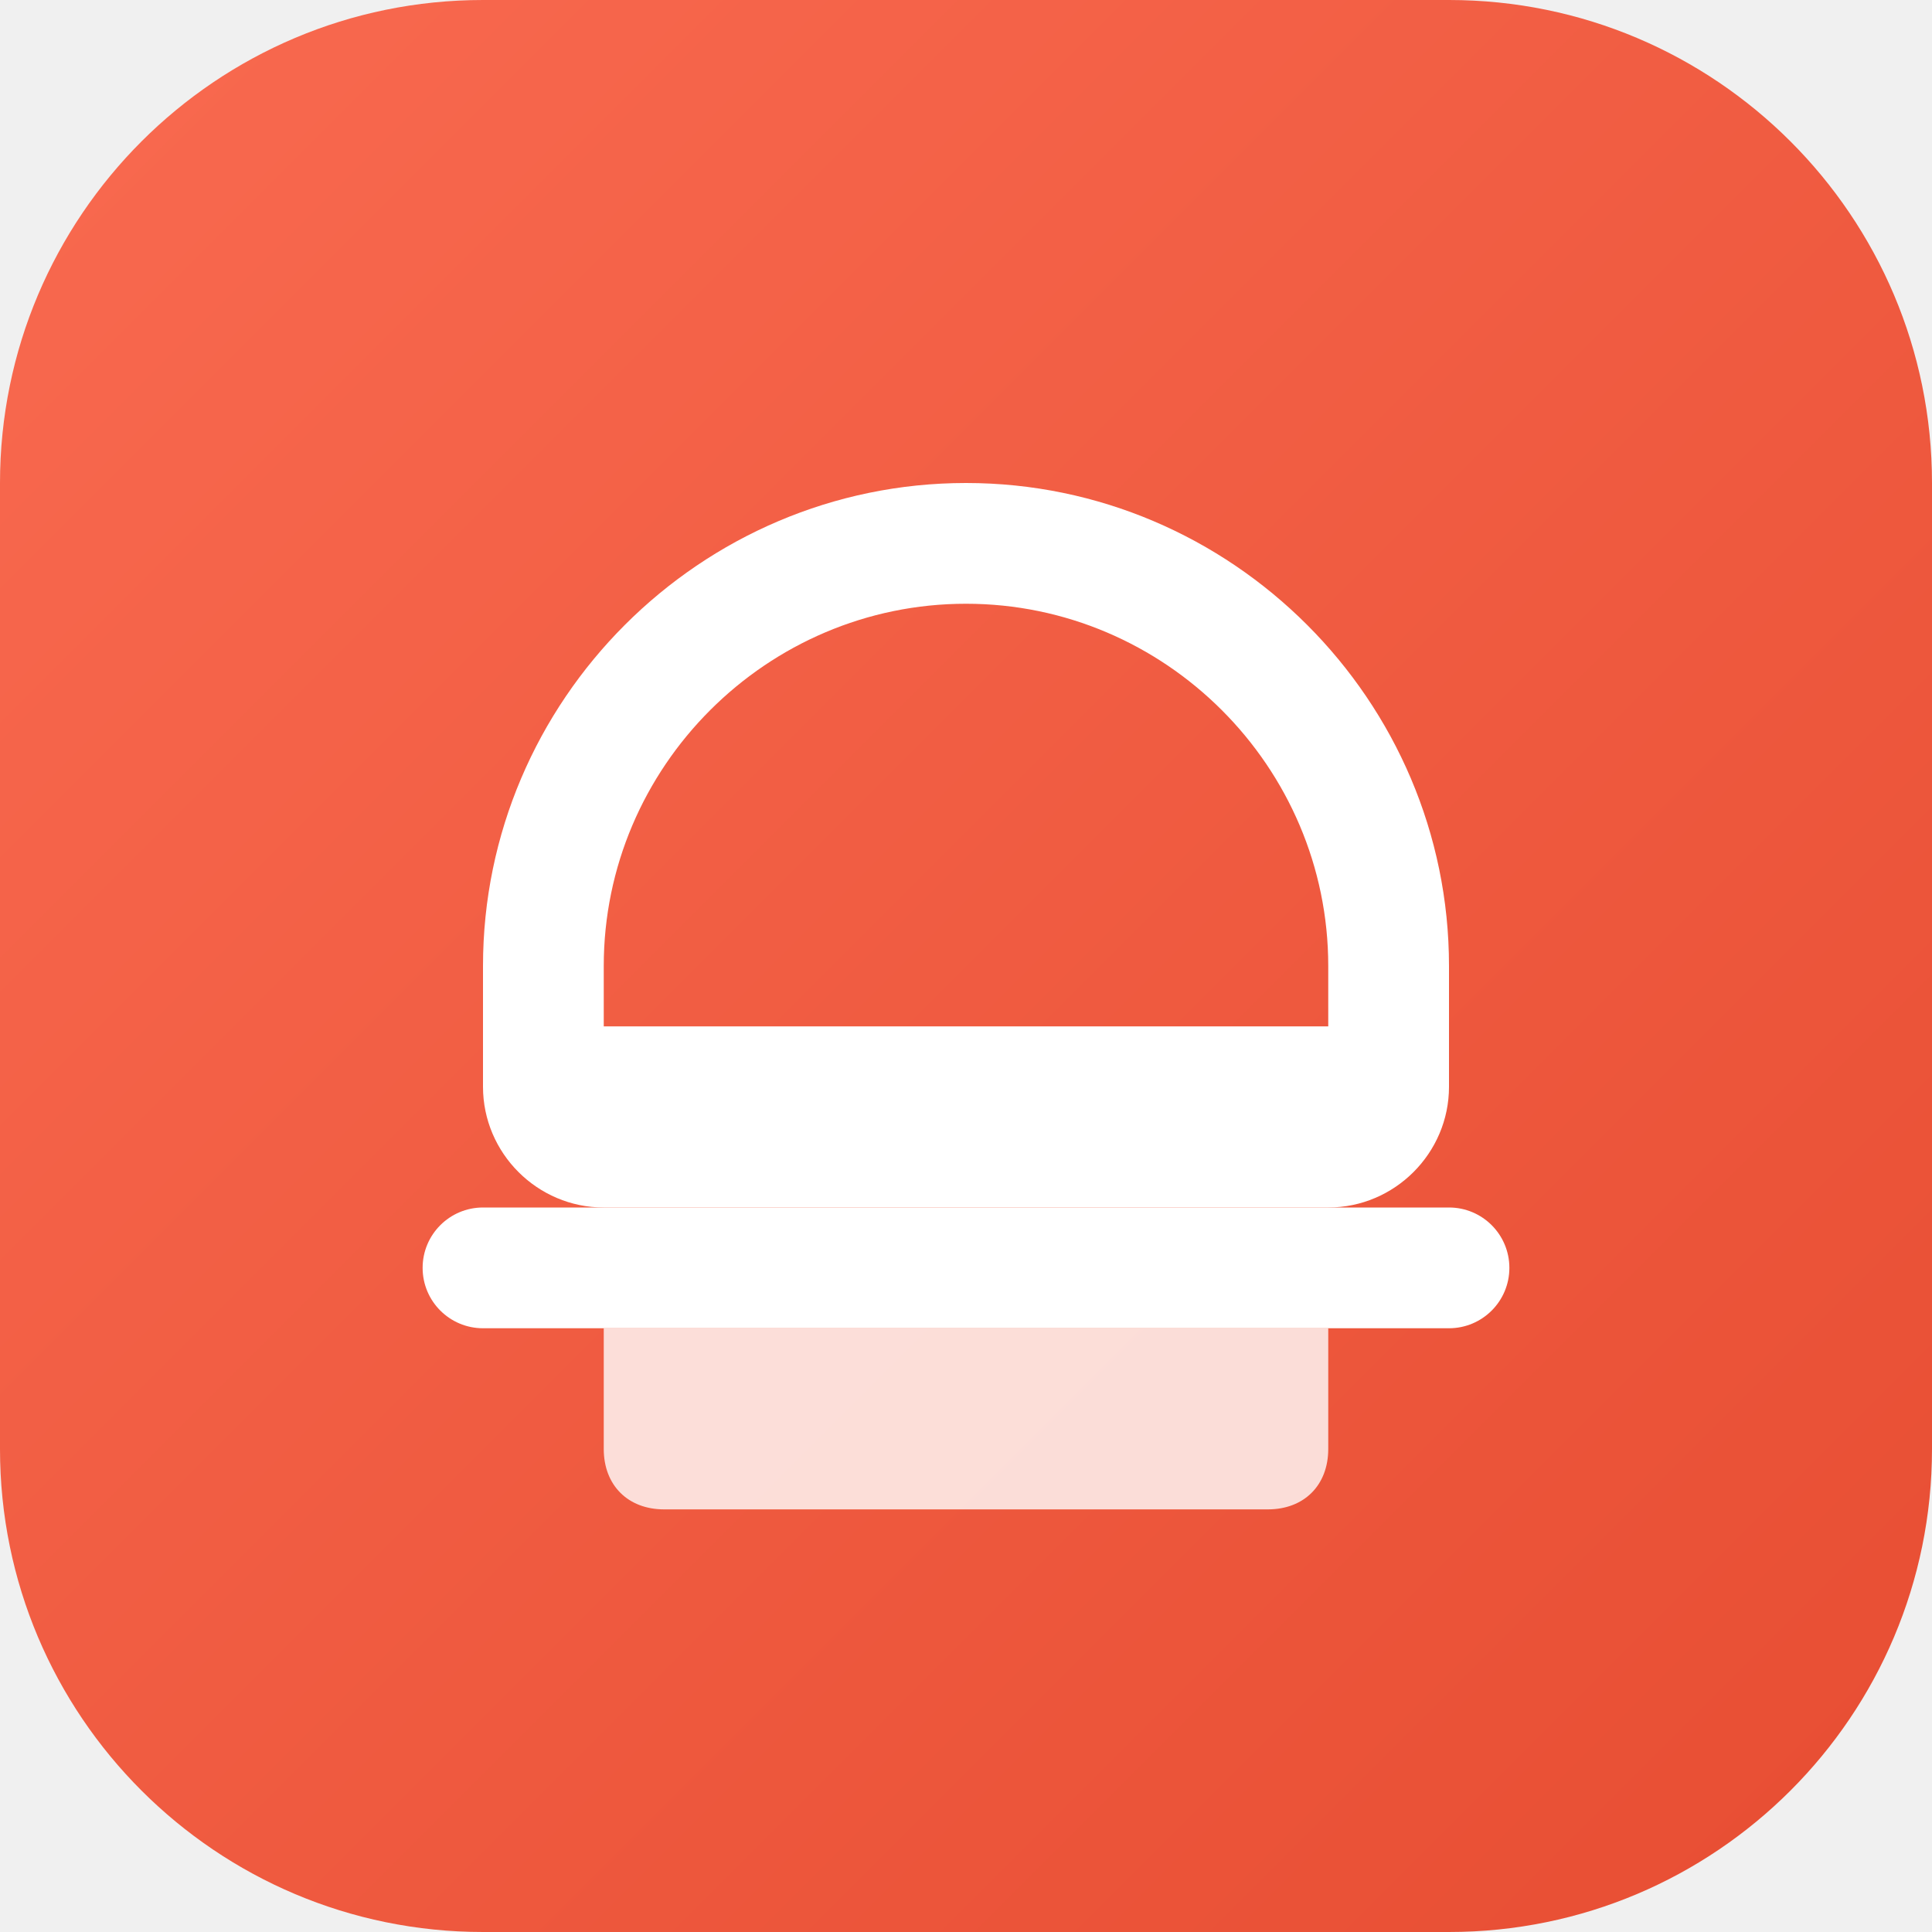
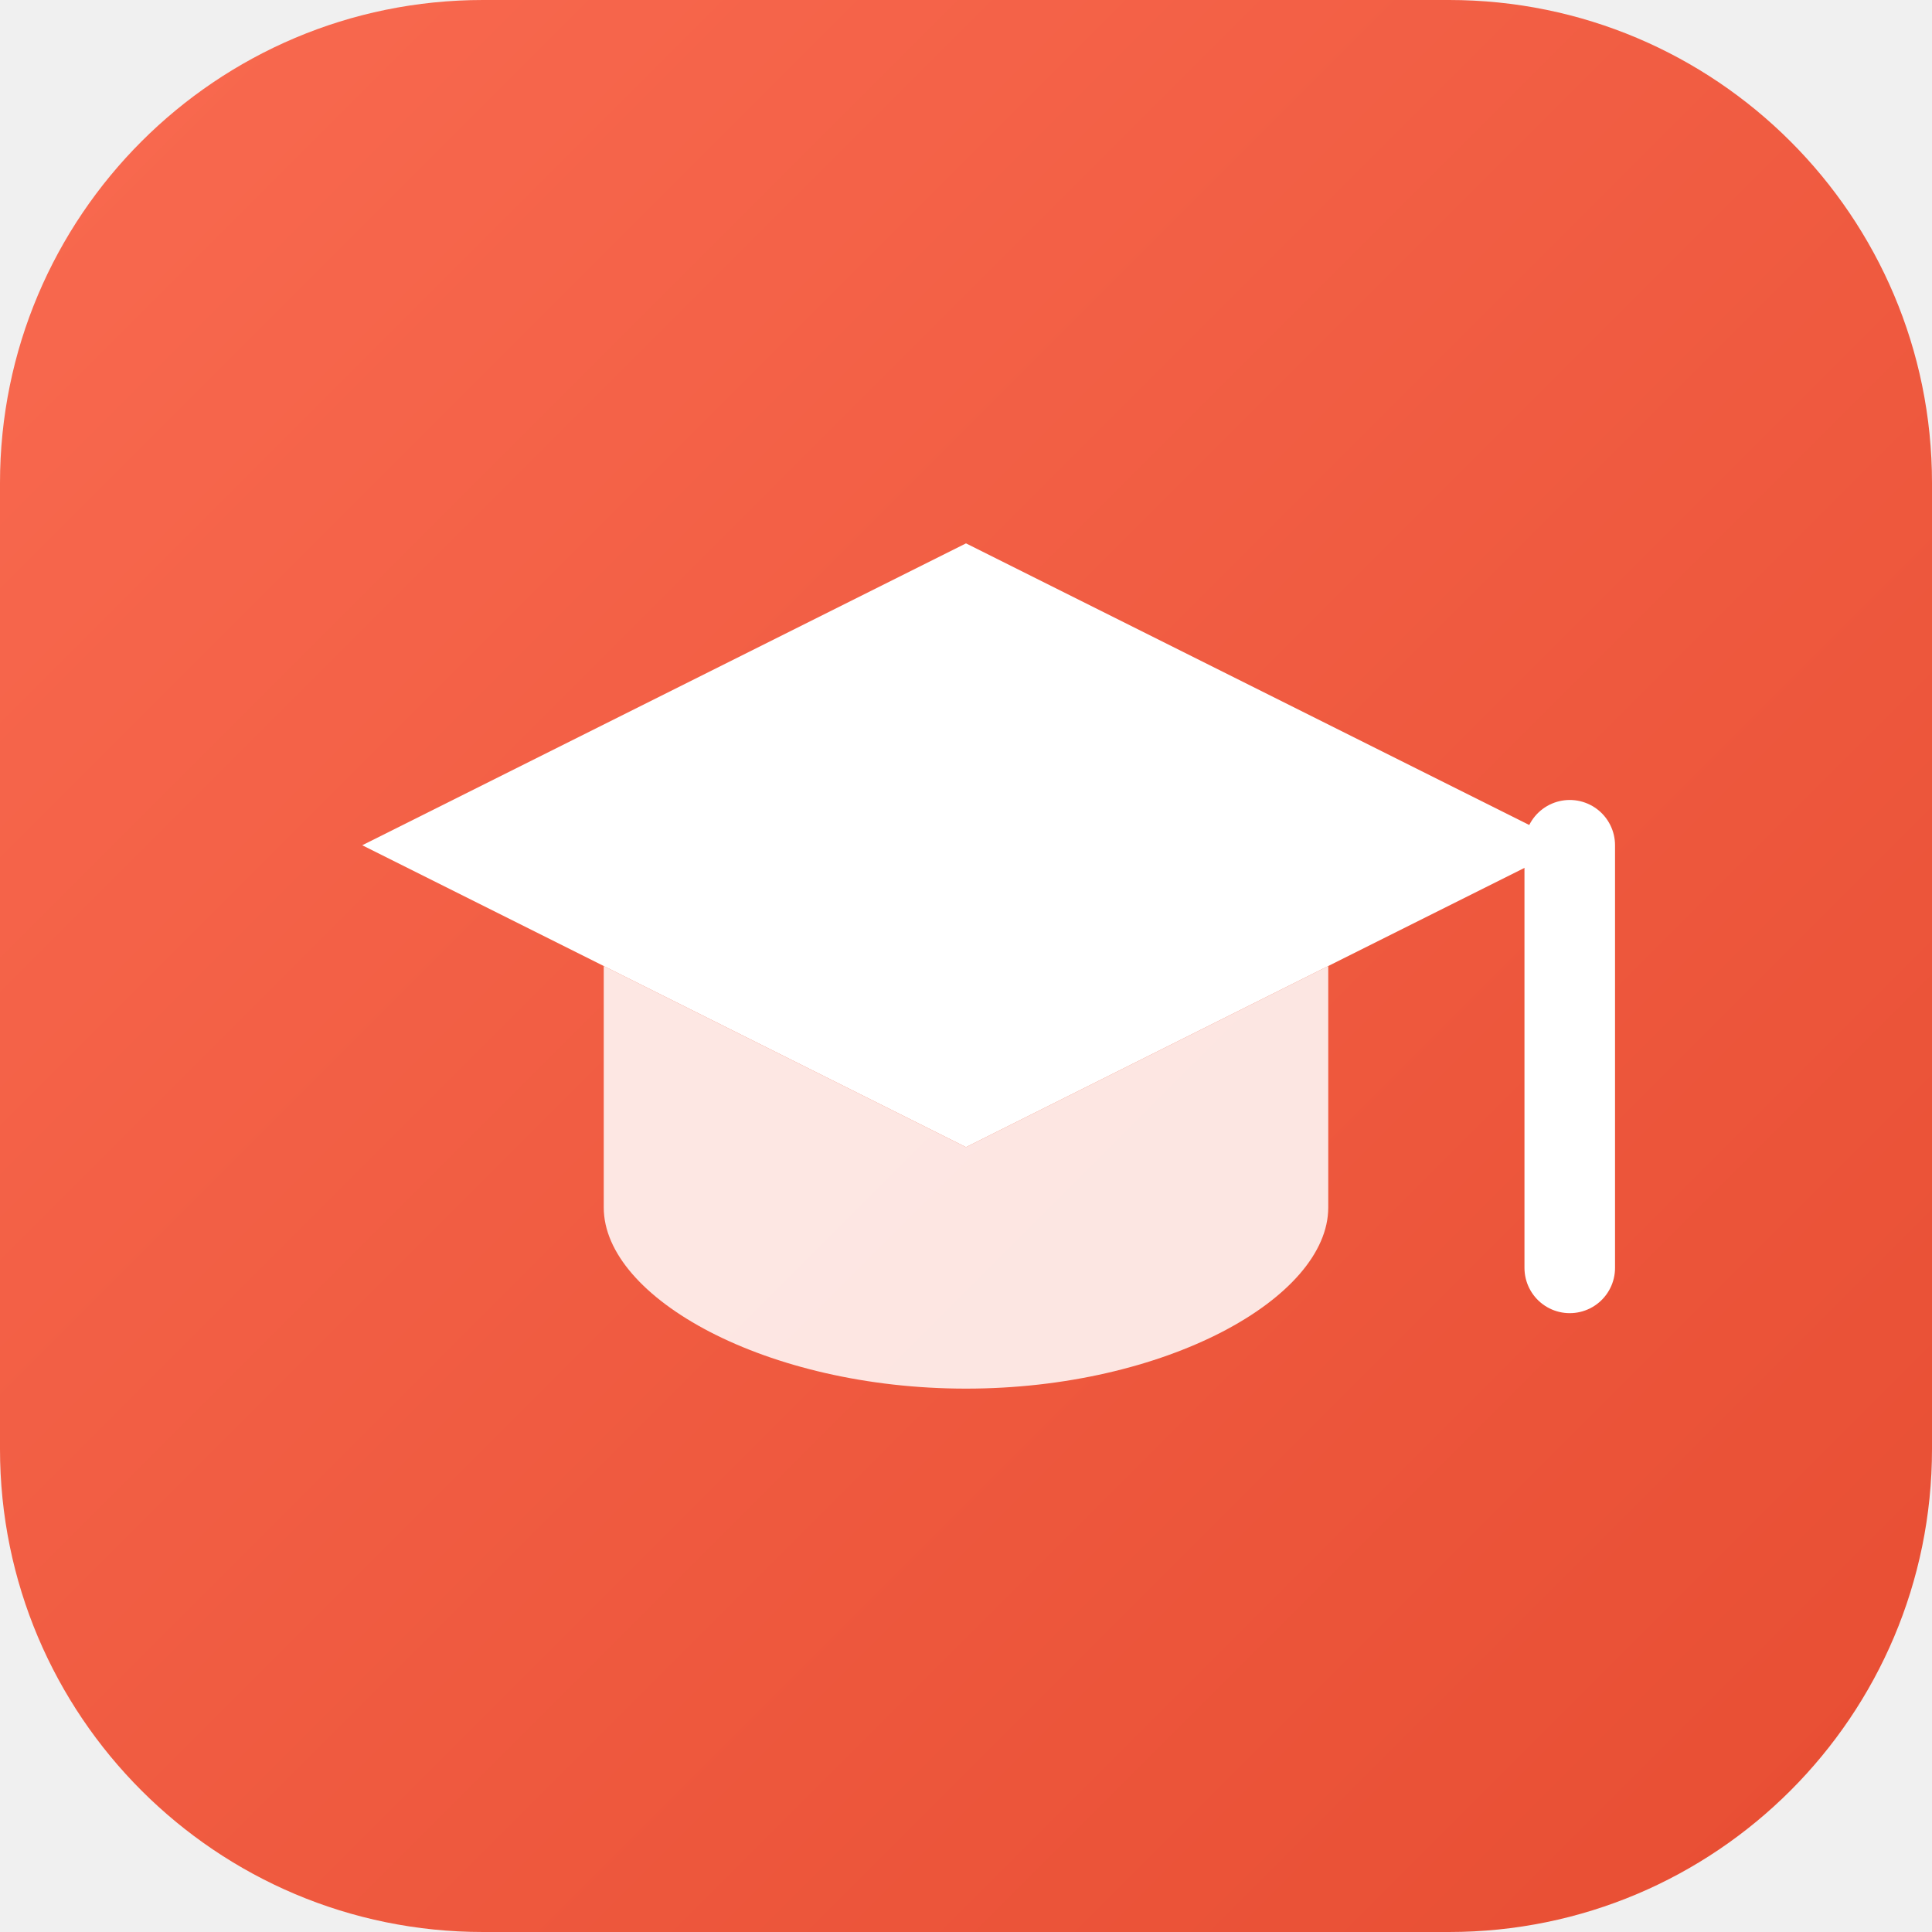
<svg xmlns="http://www.w3.org/2000/svg" viewBox="0 0 32 32">
  <defs>
    <linearGradient id="grad" x1="0%" y1="0%" x2="100%" y2="100%">
      <stop offset="0%" style="stop-color:#f96a50" />
      <stop offset="100%" style="stop-color:#e74d32" />
    </linearGradient>
  </defs>
  <rect width="32" height="32" rx="8" fill="url(#grad)" />
-   <path d="M16 8c-4.4 0-8 3.6-8 8v2c0 1.1.9 2 2 2h12c1.1 0 2-.9 2-2v-2c0-4.4-3.6-8-8-8zm0 2c3.3 0 6 2.7 6 6v1H10v-1c0-3.3 2.7-6 6-6z" fill="white" />
-   <rect x="7" y="20" width="18" height="2" rx="1" fill="white" />
-   <path d="M10 22v2c0 .6.4 1 1 1h10c.6 0 1-.4 1-1v-2H10z" fill="white" opacity="0.8" />
+   <path d="M16 9L6 14l10 5 10-5L16 9z" fill="white" />
+   <path d="M10 16v4c0 1.5 2.7 3 6 3s6-1.5 6-3v-4l-6 3-6-3z" fill="white" opacity="0.85" />
+   <line x1="26" y1="14" x2="26" y2="21" stroke="white" stroke-width="1.5" stroke-linecap="round" />
</svg>
